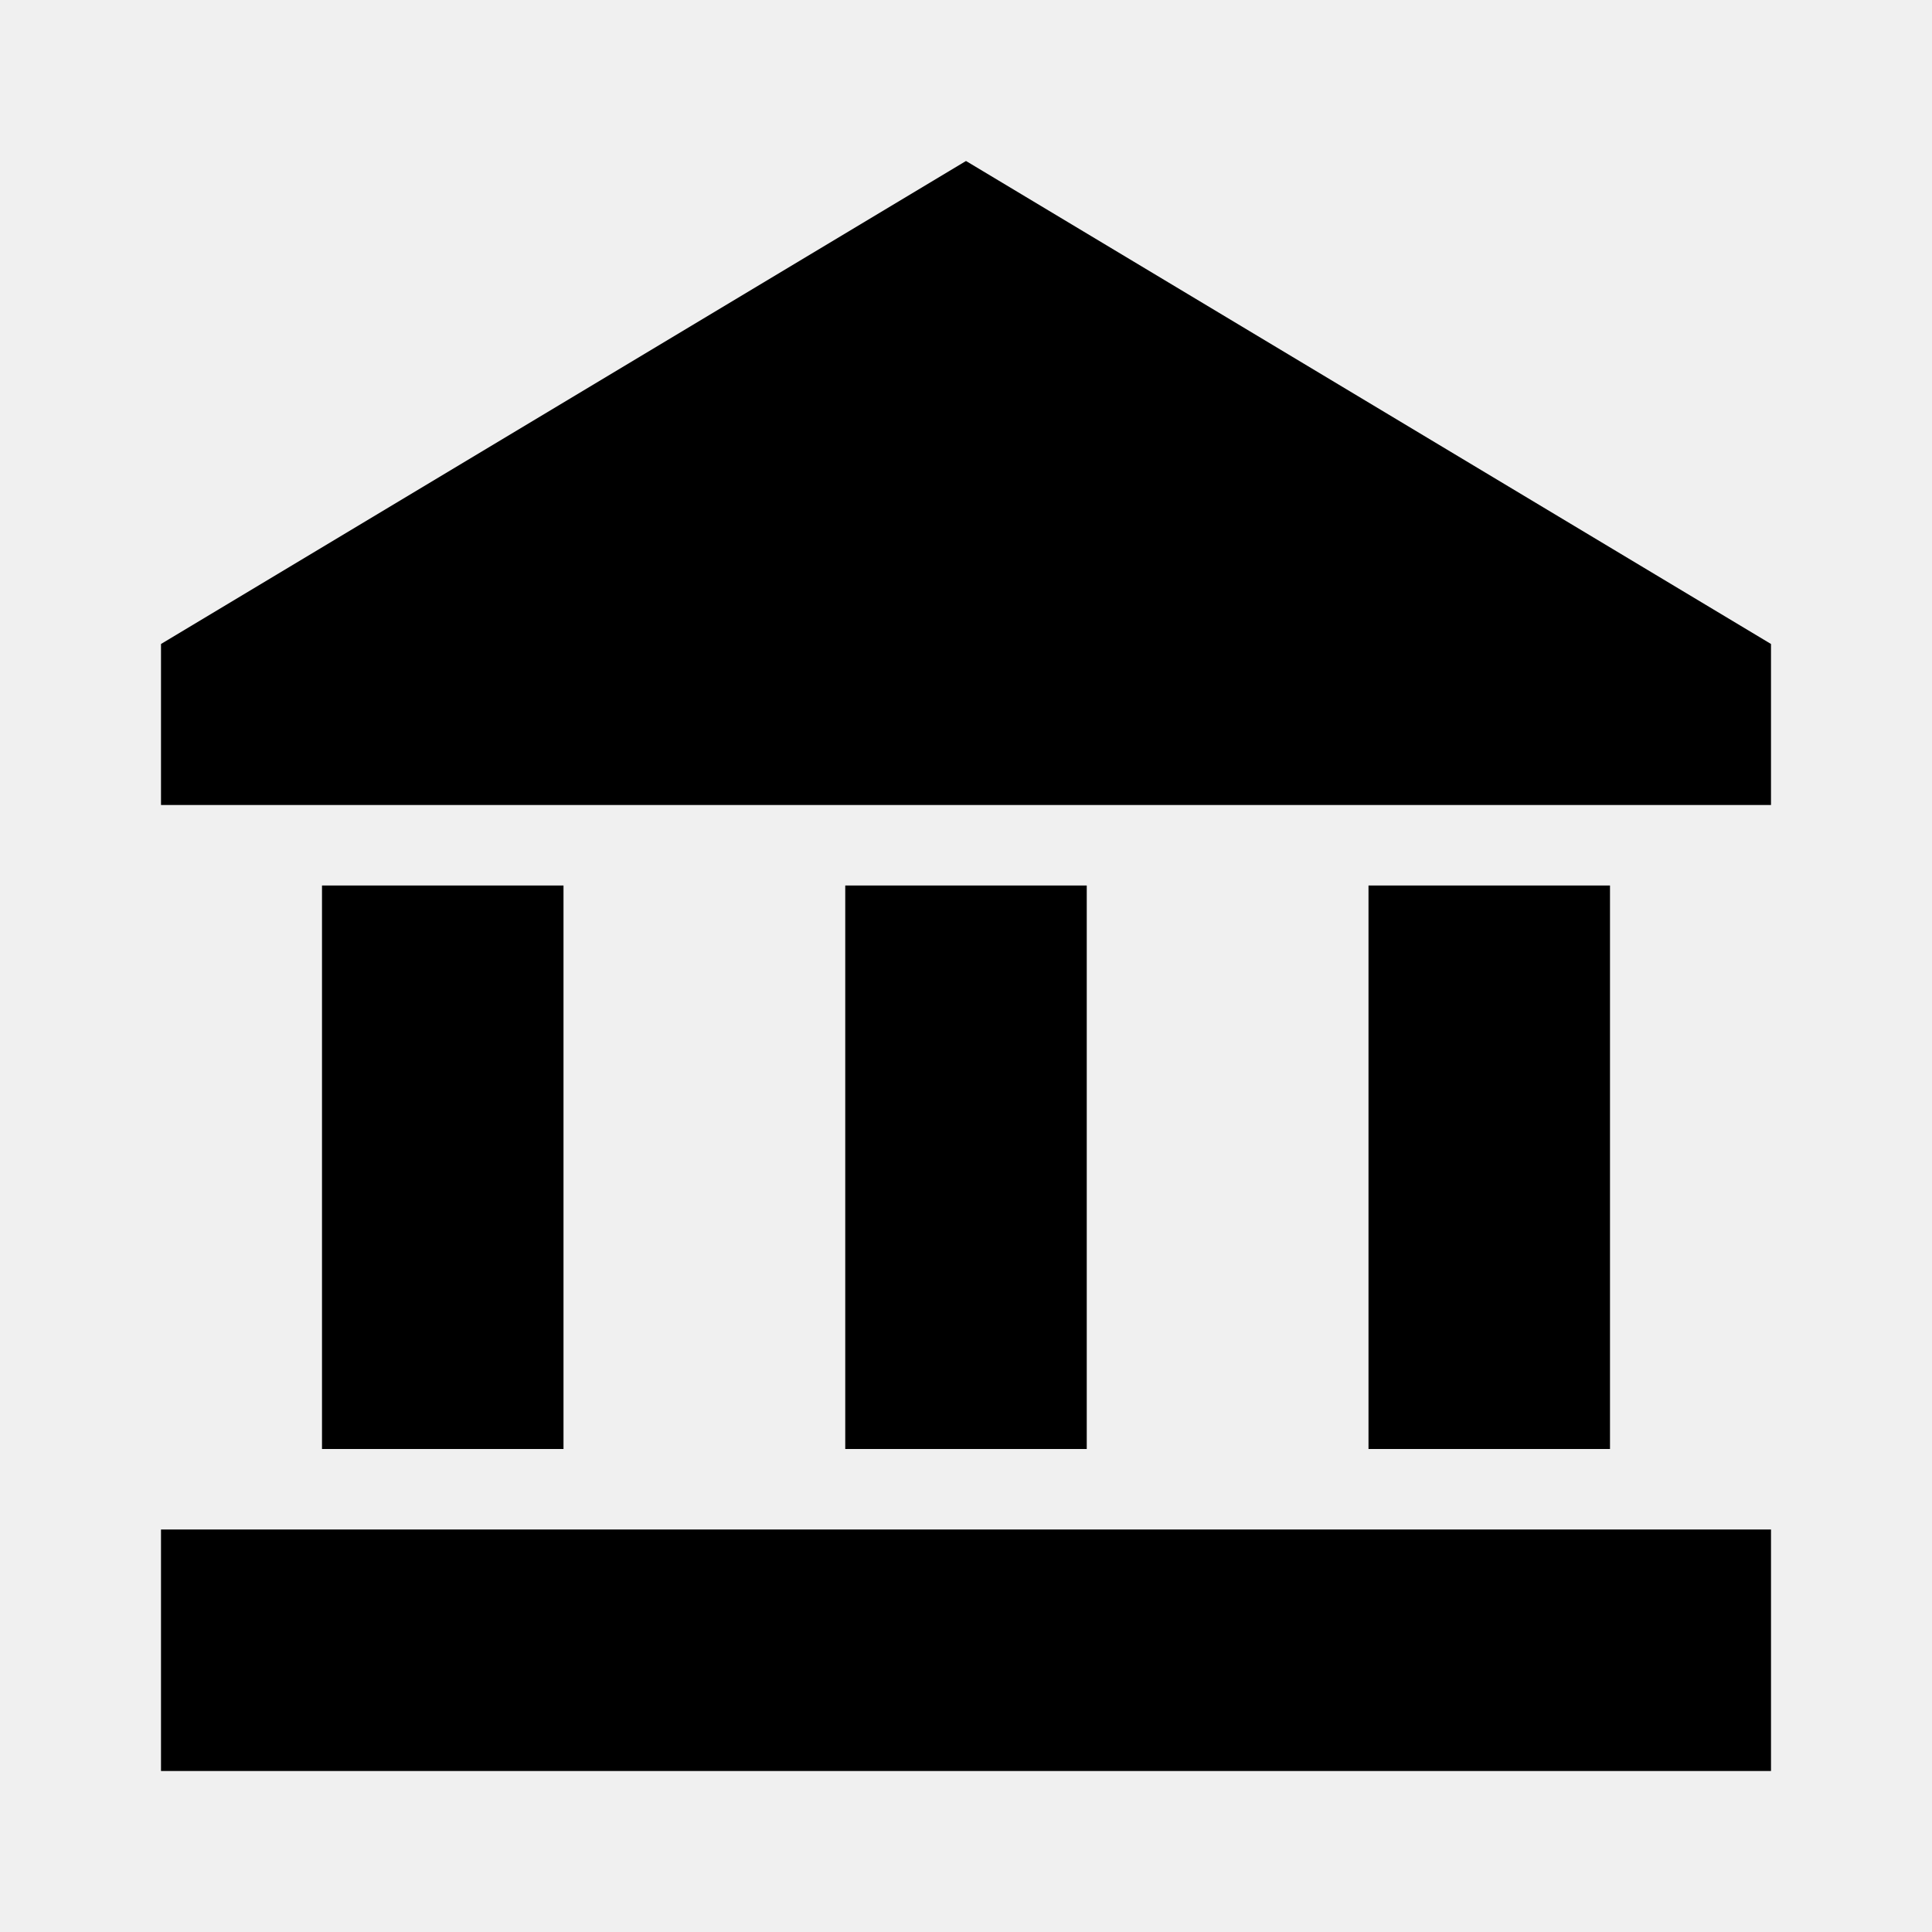
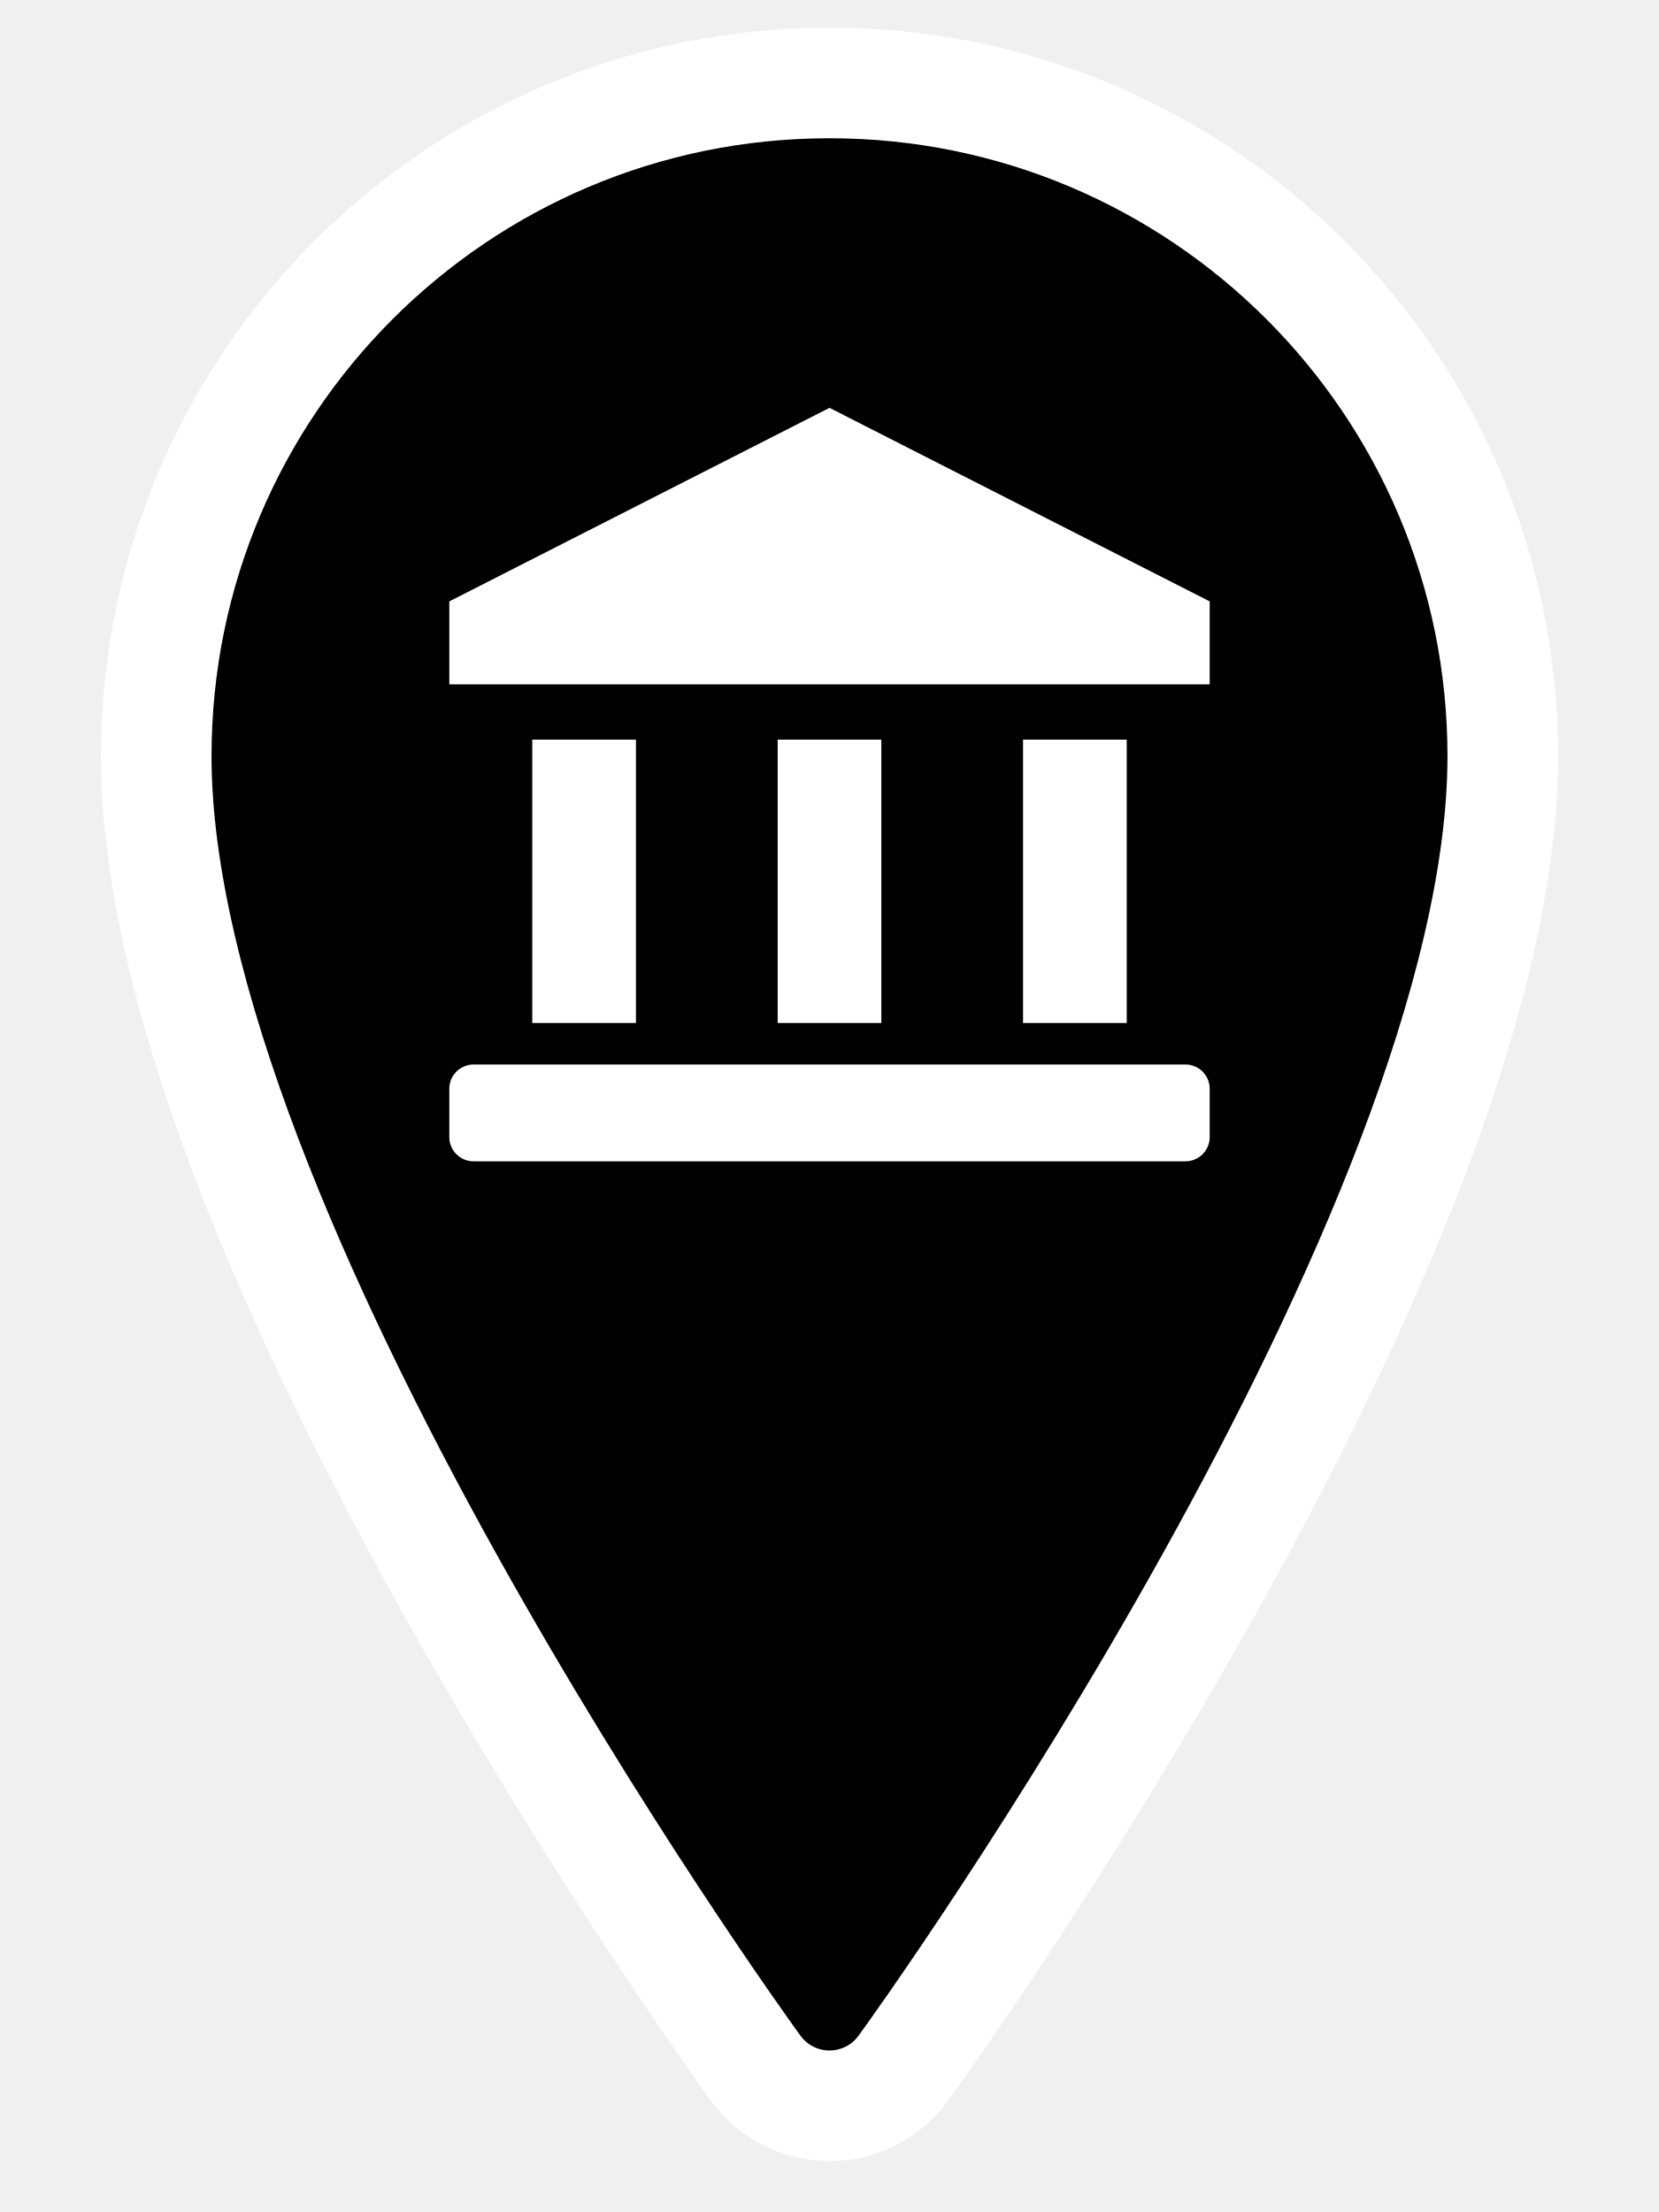
- <svg xmlns="http://www.w3.org/2000/svg" viewBox="0 0 24 24" width="24" height="24" fill="currentColor" role="img" aria-label="박물관">
-   <path fill-rule="evenodd" d="M12 2 2 8v2h20V8z" />
-   <path fill-rule="evenodd" d="M4 11h3v7H4zM10.5 11h3v7h-3zM17 11h3v7h-3z" />
-   <path fill-rule="evenodd" d="M2 19h20v3H2z" />
+ <svg xmlns="http://www.w3.org/2000/svg" viewBox="0 0 24 32" width="24" height="32" role="img" aria-label="museum">
+   <path d="M12 1.2C6.62 1.2 2.26 5.56 2.26 10.94c0 6.9 8.32 18.5 8.68 18.99a1.32 1.32 0 0 0 2.12 0c.36-.49 8.68-12.09 8.68-18.99C21.74 5.56 17.38 1.2 12 1.2z" fill="currentColor" stroke="#ffffff" stroke-width="1.6" stroke-linejoin="round" />
+   <g fill="#ffffff" transform="translate(6 5)">
+     <path d="M6 .9.5 3.7v1.2h11V3.7z" />
+     <rect x="1.7" y="5.7" width="1.5" height="4.1" />
+     <rect x="5.25" y="5.7" width="1.5" height="4.1" />
+     <rect x="8.8" y="5.7" width="1.5" height="4.1" />
+     <rect x="0.5" y="10.4" width="11" height="1.4" rx=".35" />
+   </g>
</svg>
